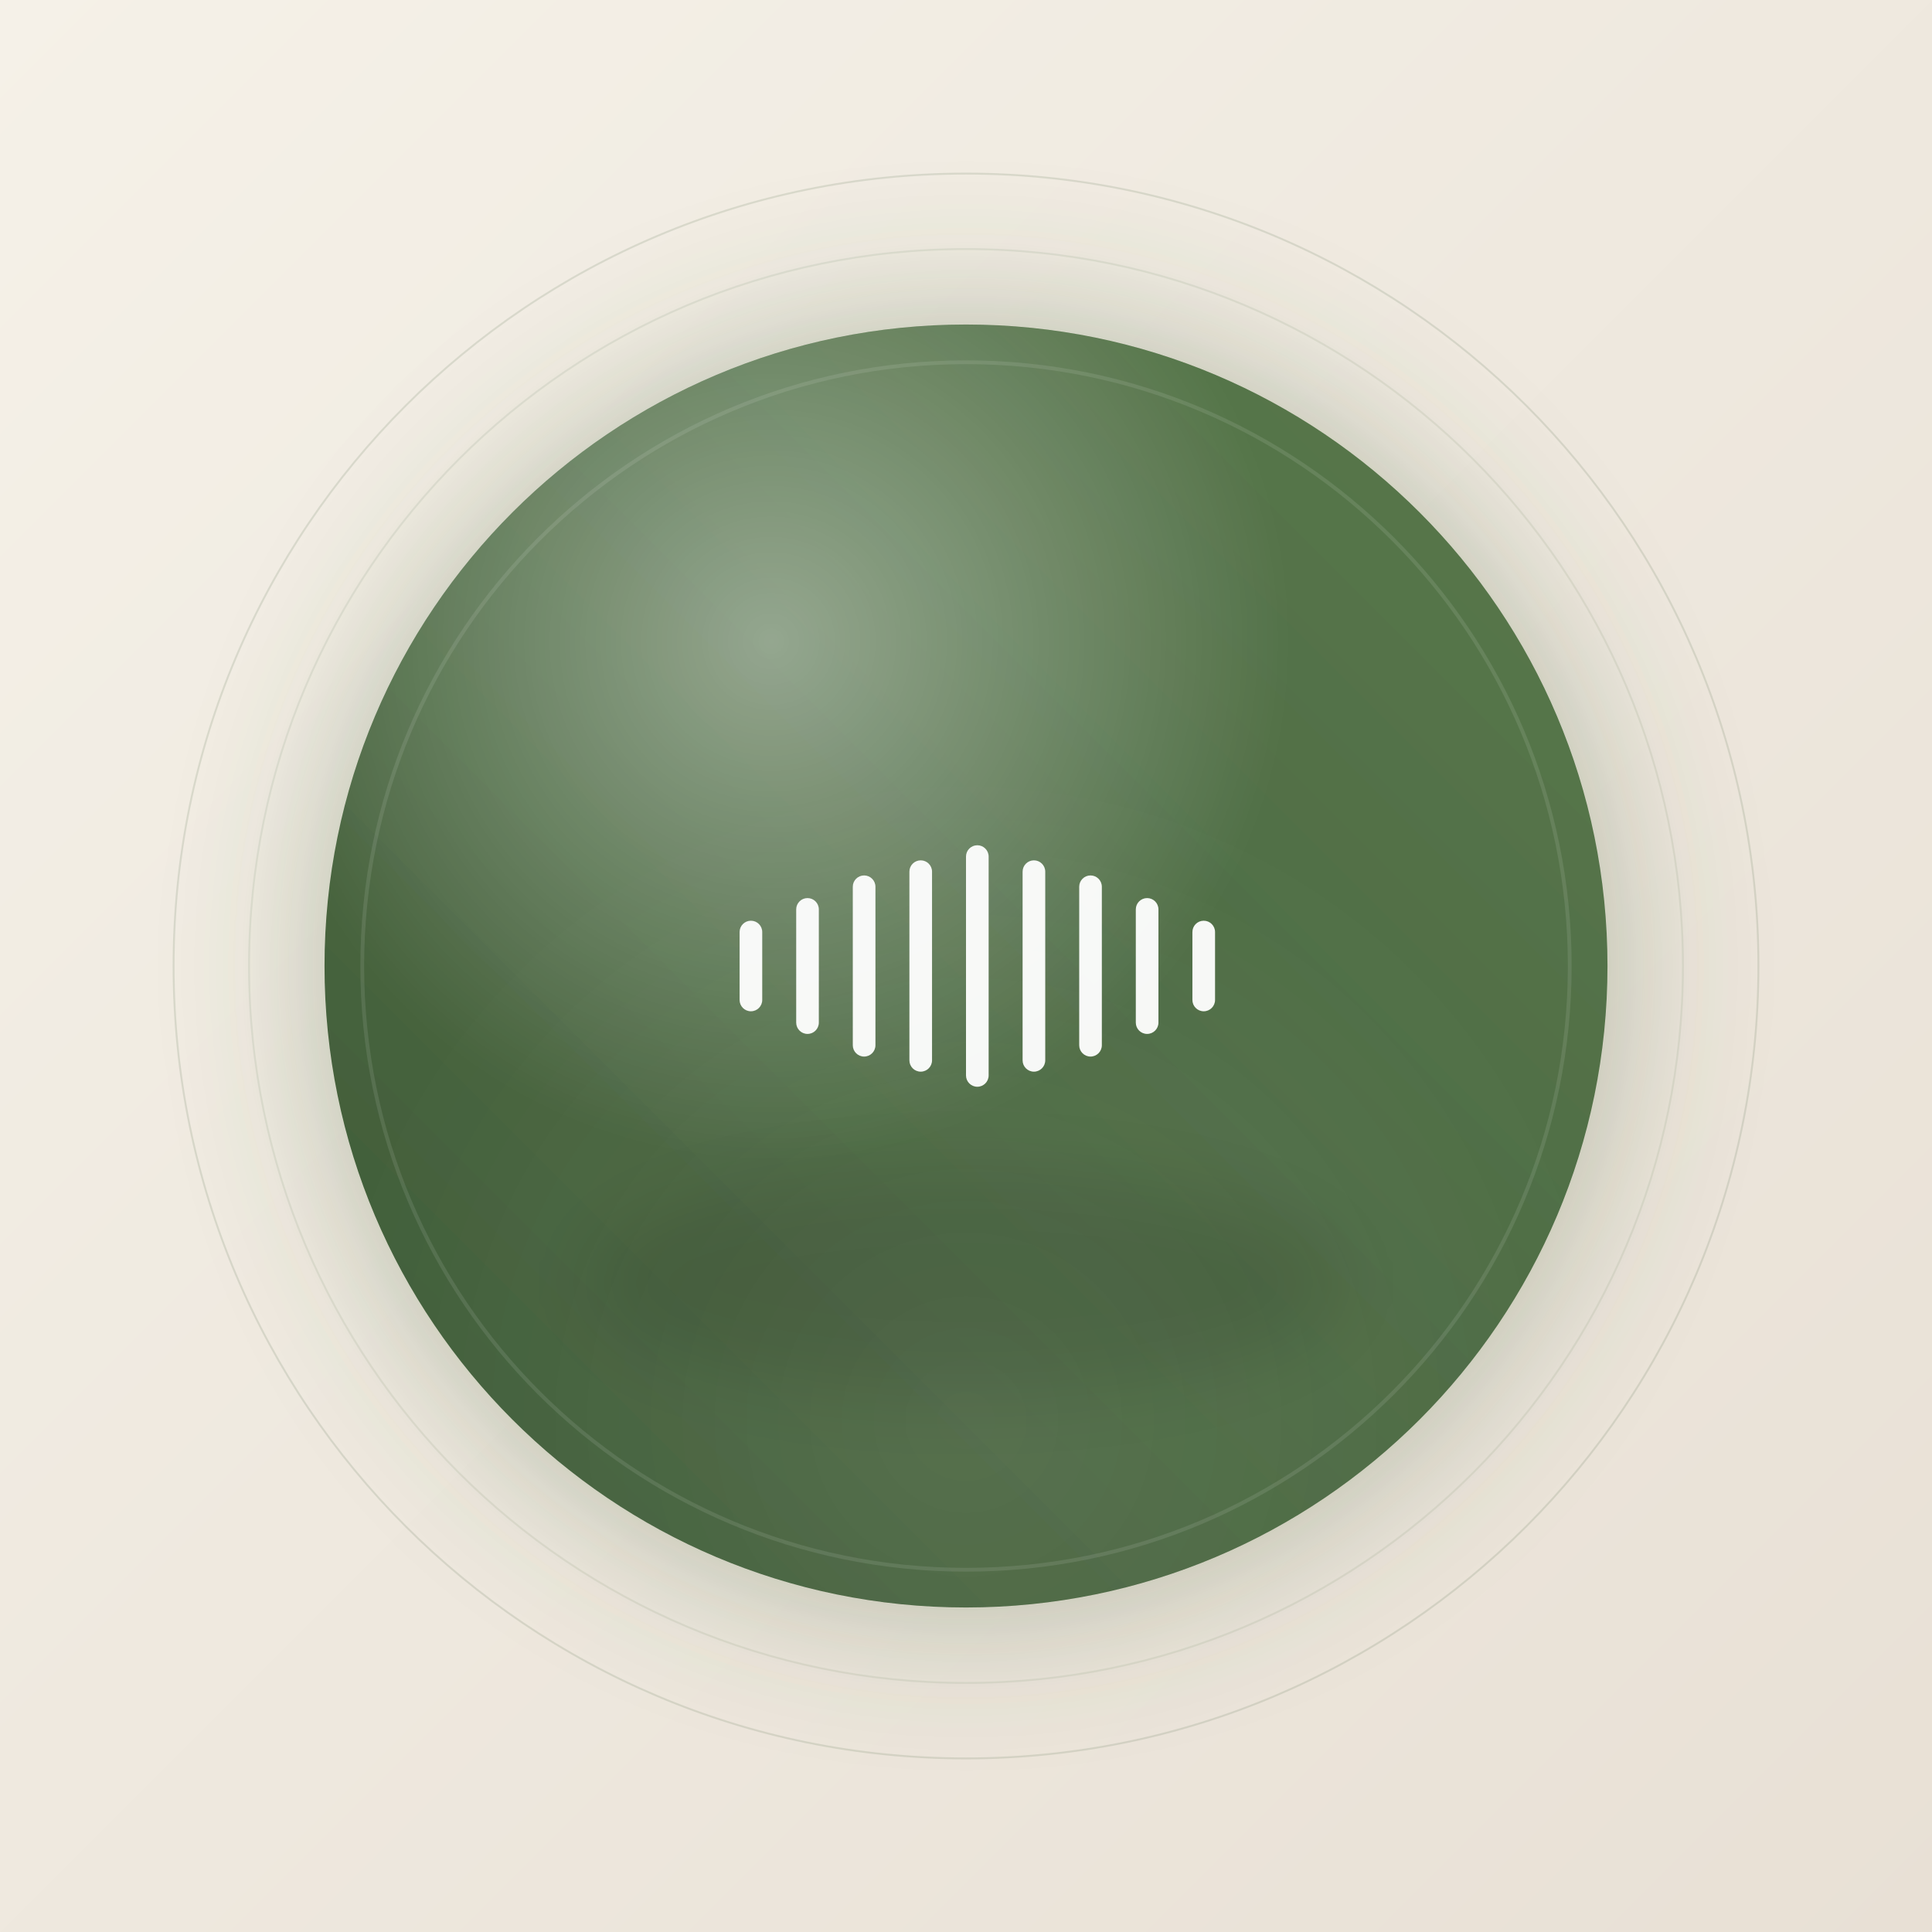
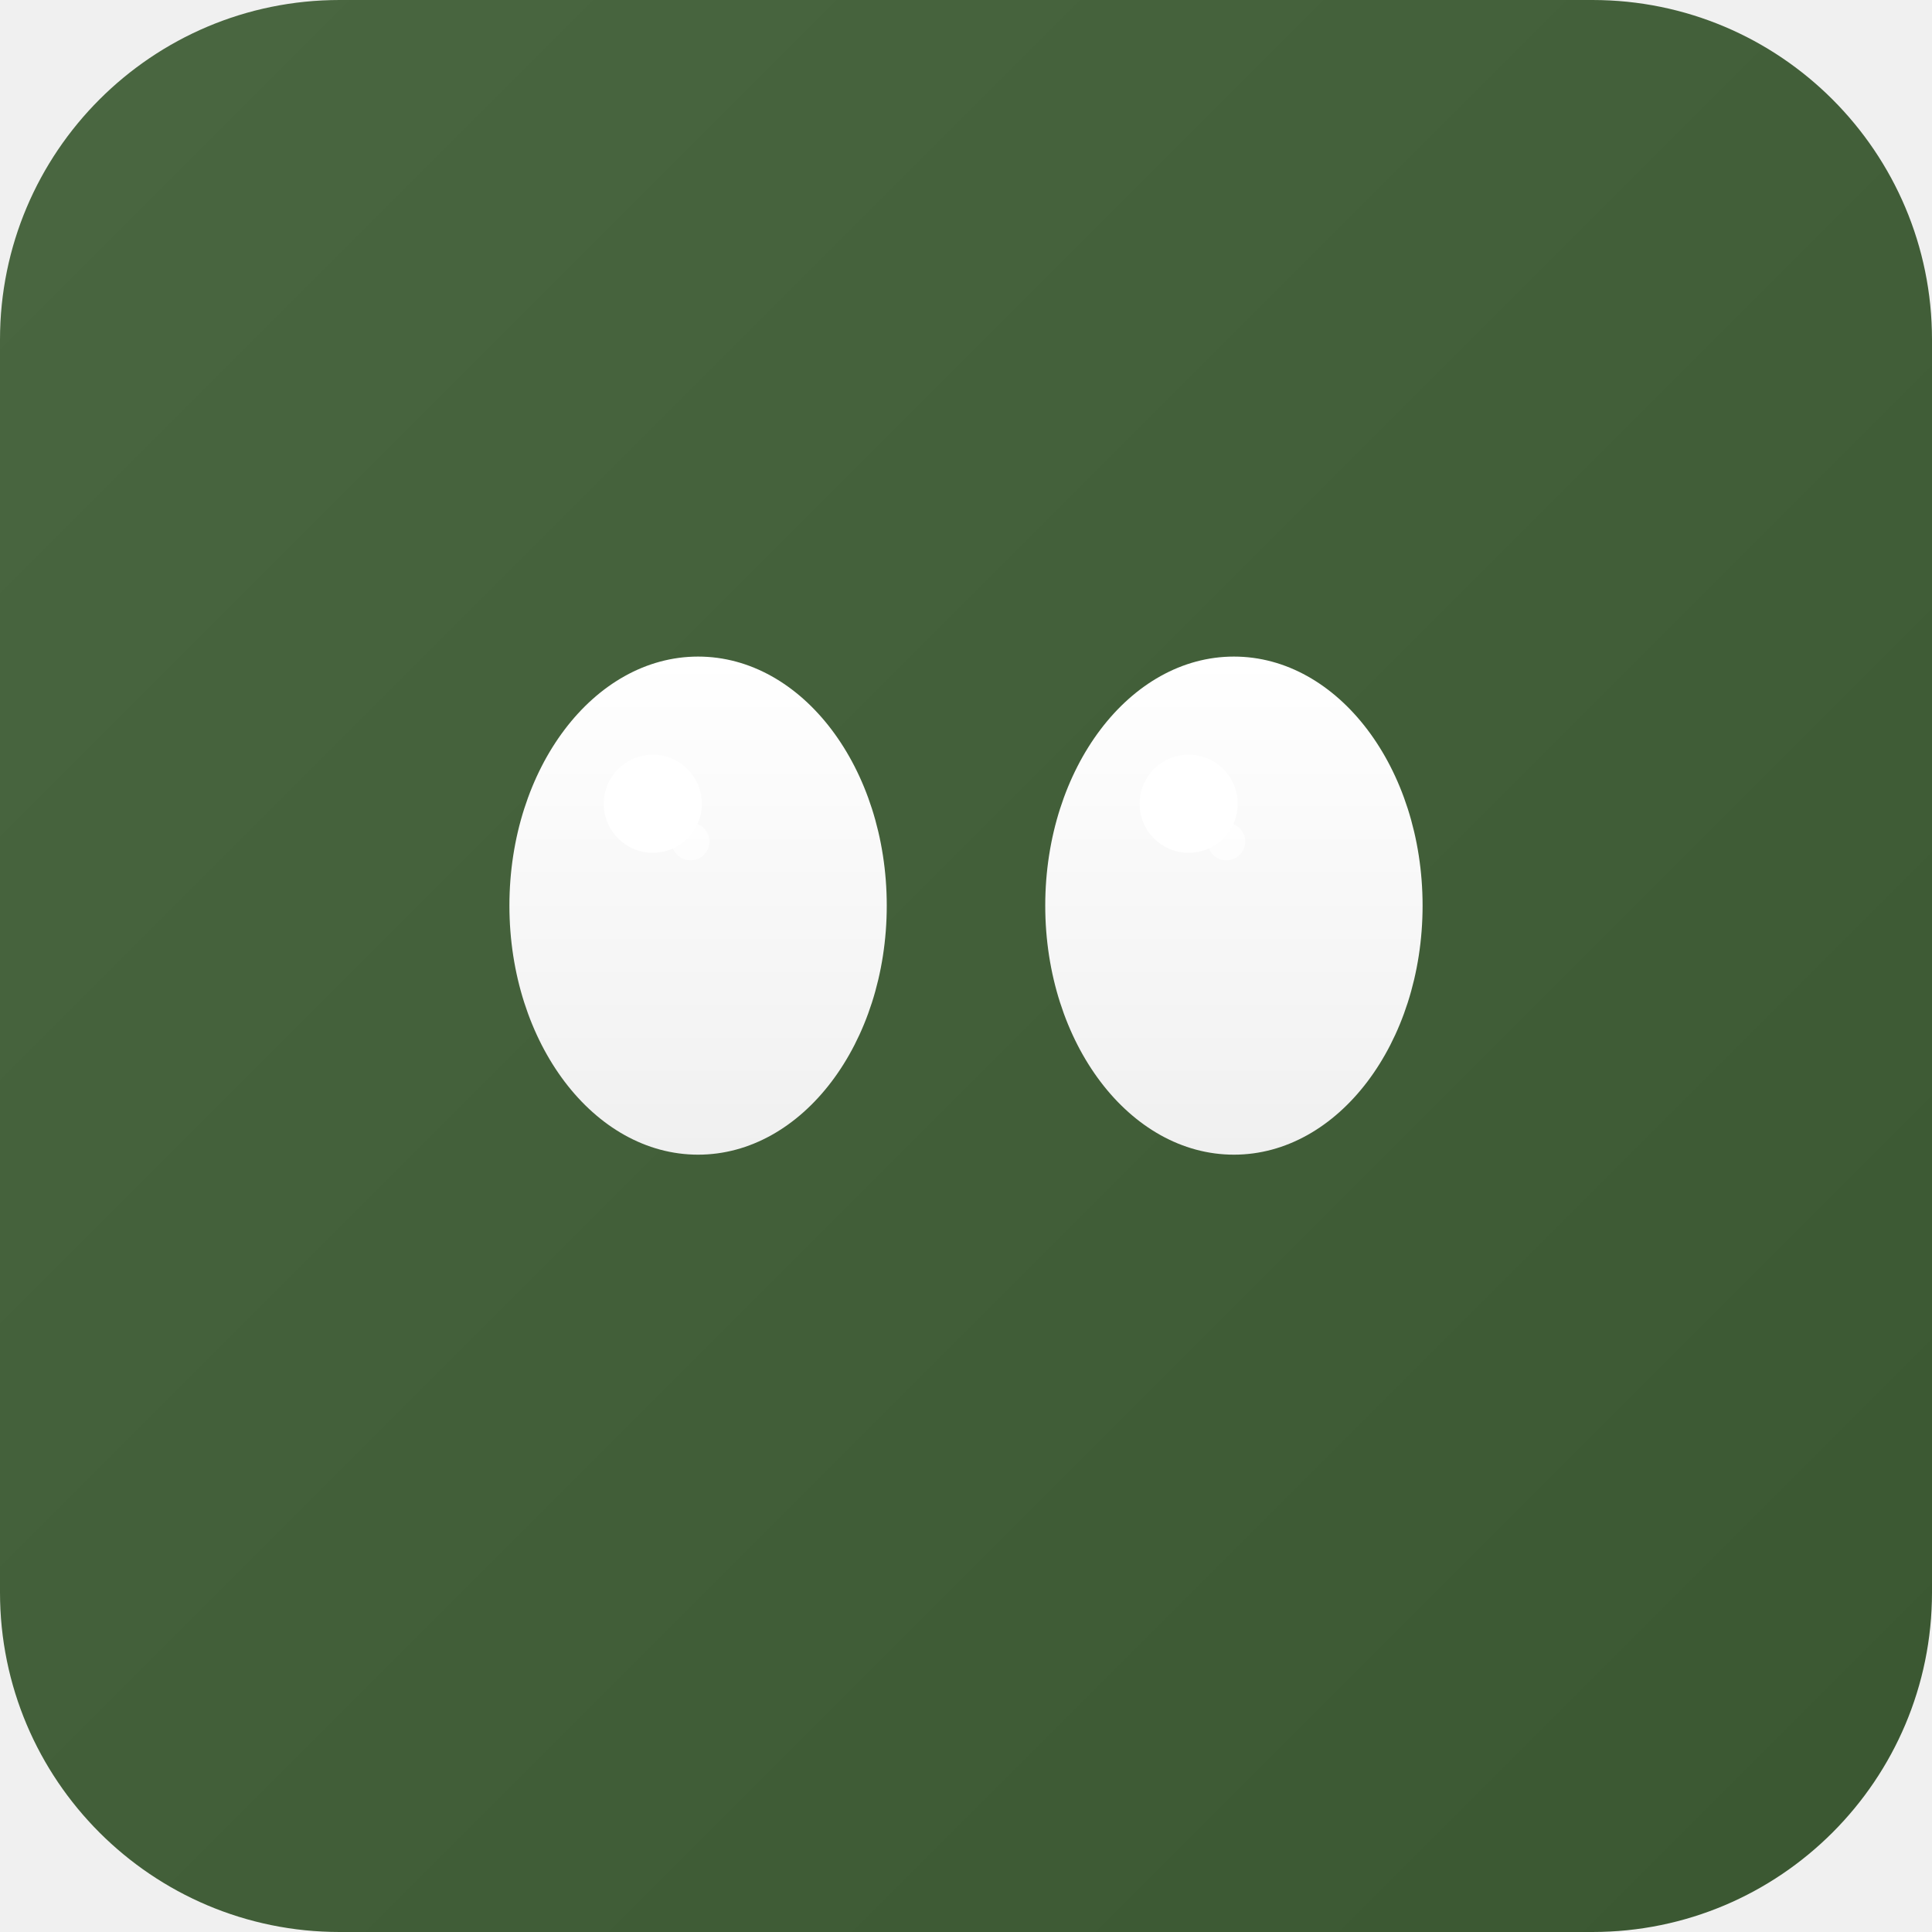
<svg xmlns="http://www.w3.org/2000/svg" viewBox="0 0 1024 1024">
  <defs>
-     <linearGradient id="orbGradient" x1="0%" y1="100%" x2="100%" y2="0%">
-       <stop offset="0%" stop-color="#3d5a35" />
-       <stop offset="40%" stop-color="#4a6741" />
-       <stop offset="100%" stop-color="#5a7a4d" />
+     <linearGradient id="orbGradient" x1="0%" y1="0%" x2="100%" y2="100%">
+       <stop offset="0%" stop-color="#4a6741" />
+       <stop offset="100%" stop-color="#3a5731" />
    </linearGradient>
-     <linearGradient id="bgGradient" x1="0%" y1="0%" x2="100%" y2="100%">
-       <stop offset="0%" stop-color="#F5F1E8" />
-       <stop offset="100%" stop-color="#E8E0D5" />
+     <linearGradient id="eyeFill" x1="0%" y1="0%" x2="0%" y2="100%">
+       <stop offset="0%" stop-color="#ffffff" />
+       <stop offset="100%" stop-color="#f0f0f0" />
    </linearGradient>
-     <filter id="orbGlow" x="-50%" y="-50%" width="200%" height="200%">
-       <feGaussianBlur stdDeviation="40" result="blur" />
-       <feFlood flood-color="#4a6741" flood-opacity="0.35" />
-       <feComposite in2="blur" operator="in" />
-       <feMerge>
-         <feMergeNode />
-         <feMergeNode in="SourceGraphic" />
-       </feMerge>
-     </filter>
-     <filter id="innerShadow" x="-20%" y="-20%" width="140%" height="140%">
-       <feDropShadow dx="0" dy="20" stdDeviation="30" flood-color="#2C2520" flood-opacity="0.2" />
-     </filter>
-     <radialGradient id="orbHighlight" cx="35%" cy="25%" r="40%">
-       <stop offset="0%" stop-color="rgba(255,255,255,0.4)" />
-       <stop offset="100%" stop-color="rgba(255,255,255,0)" />
-     </radialGradient>
-     <radialGradient id="orbReflect" cx="50%" cy="85%" r="50%">
-       <stop offset="0%" stop-color="rgba(255,255,255,0.08)" />
-       <stop offset="100%" stop-color="rgba(255,255,255,0)" />
-     </radialGradient>
  </defs>
-   <rect width="1024" height="1024" fill="url(#bgGradient)" />
-   <circle cx="512" cy="512" r="420" fill="none" stroke="#4a6741" stroke-width="1" opacity="0.15" />
-   <circle cx="512" cy="512" r="380" fill="none" stroke="#4a6741" stroke-width="1" opacity="0.1" />
-   <circle cx="512" cy="512" r="340" fill="url(#orbGradient)" filter="url(#orbGlow)" />
-   <ellipse cx="512" cy="680" rx="200" ry="60" fill="rgba(0,0,0,0.12)" filter="blur(20px)" />
-   <circle cx="512" cy="512" r="340" fill="url(#orbHighlight)" />
-   <circle cx="512" cy="512" r="340" fill="url(#orbReflect)" />
-   <g transform="translate(512, 512)">
-     <rect x="-120" y="-24" width="12" height="48" rx="6" fill="rgba(255,255,255,0.95)" />
-     <rect x="-90" y="-36" width="12" height="72" rx="6" fill="rgba(255,255,255,0.95)" />
-     <rect x="-60" y="-48" width="12" height="96" rx="6" fill="rgba(255,255,255,0.95)" />
-     <rect x="-30" y="-56" width="12" height="112" rx="6" fill="rgba(255,255,255,0.95)" />
-     <rect x="0" y="-64" width="12" height="128" rx="6" fill="rgba(255,255,255,0.95)" />
-     <rect x="30" y="-56" width="12" height="112" rx="6" fill="rgba(255,255,255,0.95)" />
-     <rect x="60" y="-48" width="12" height="96" rx="6" fill="rgba(255,255,255,0.95)" />
-     <rect x="90" y="-36" width="12" height="72" rx="6" fill="rgba(255,255,255,0.95)" />
-     <rect x="120" y="-24" width="12" height="48" rx="6" fill="rgba(255,255,255,0.95)" />
-   </g>
-   <circle cx="512" cy="512" r="320" fill="none" stroke="rgba(255,255,255,0.1)" stroke-width="2" />
+   <rect width="1024" height="1024" rx="180" fill="url(#orbGradient)" />
+   <ellipse cx="370" cy="480" rx="100" ry="132" fill="url(#eyeFill)" />
+   <circle cx="346" cy="426" r="26" fill="white" />
+   <circle cx="366" cy="446" r="10" fill="white" opacity="0.7" />
+   <ellipse cx="654" cy="480" rx="100" ry="132" fill="url(#eyeFill)" />
+   <circle cx="630" cy="426" r="26" fill="white" />
+   <circle cx="650" cy="446" r="10" fill="white" opacity="0.7" />
</svg>
